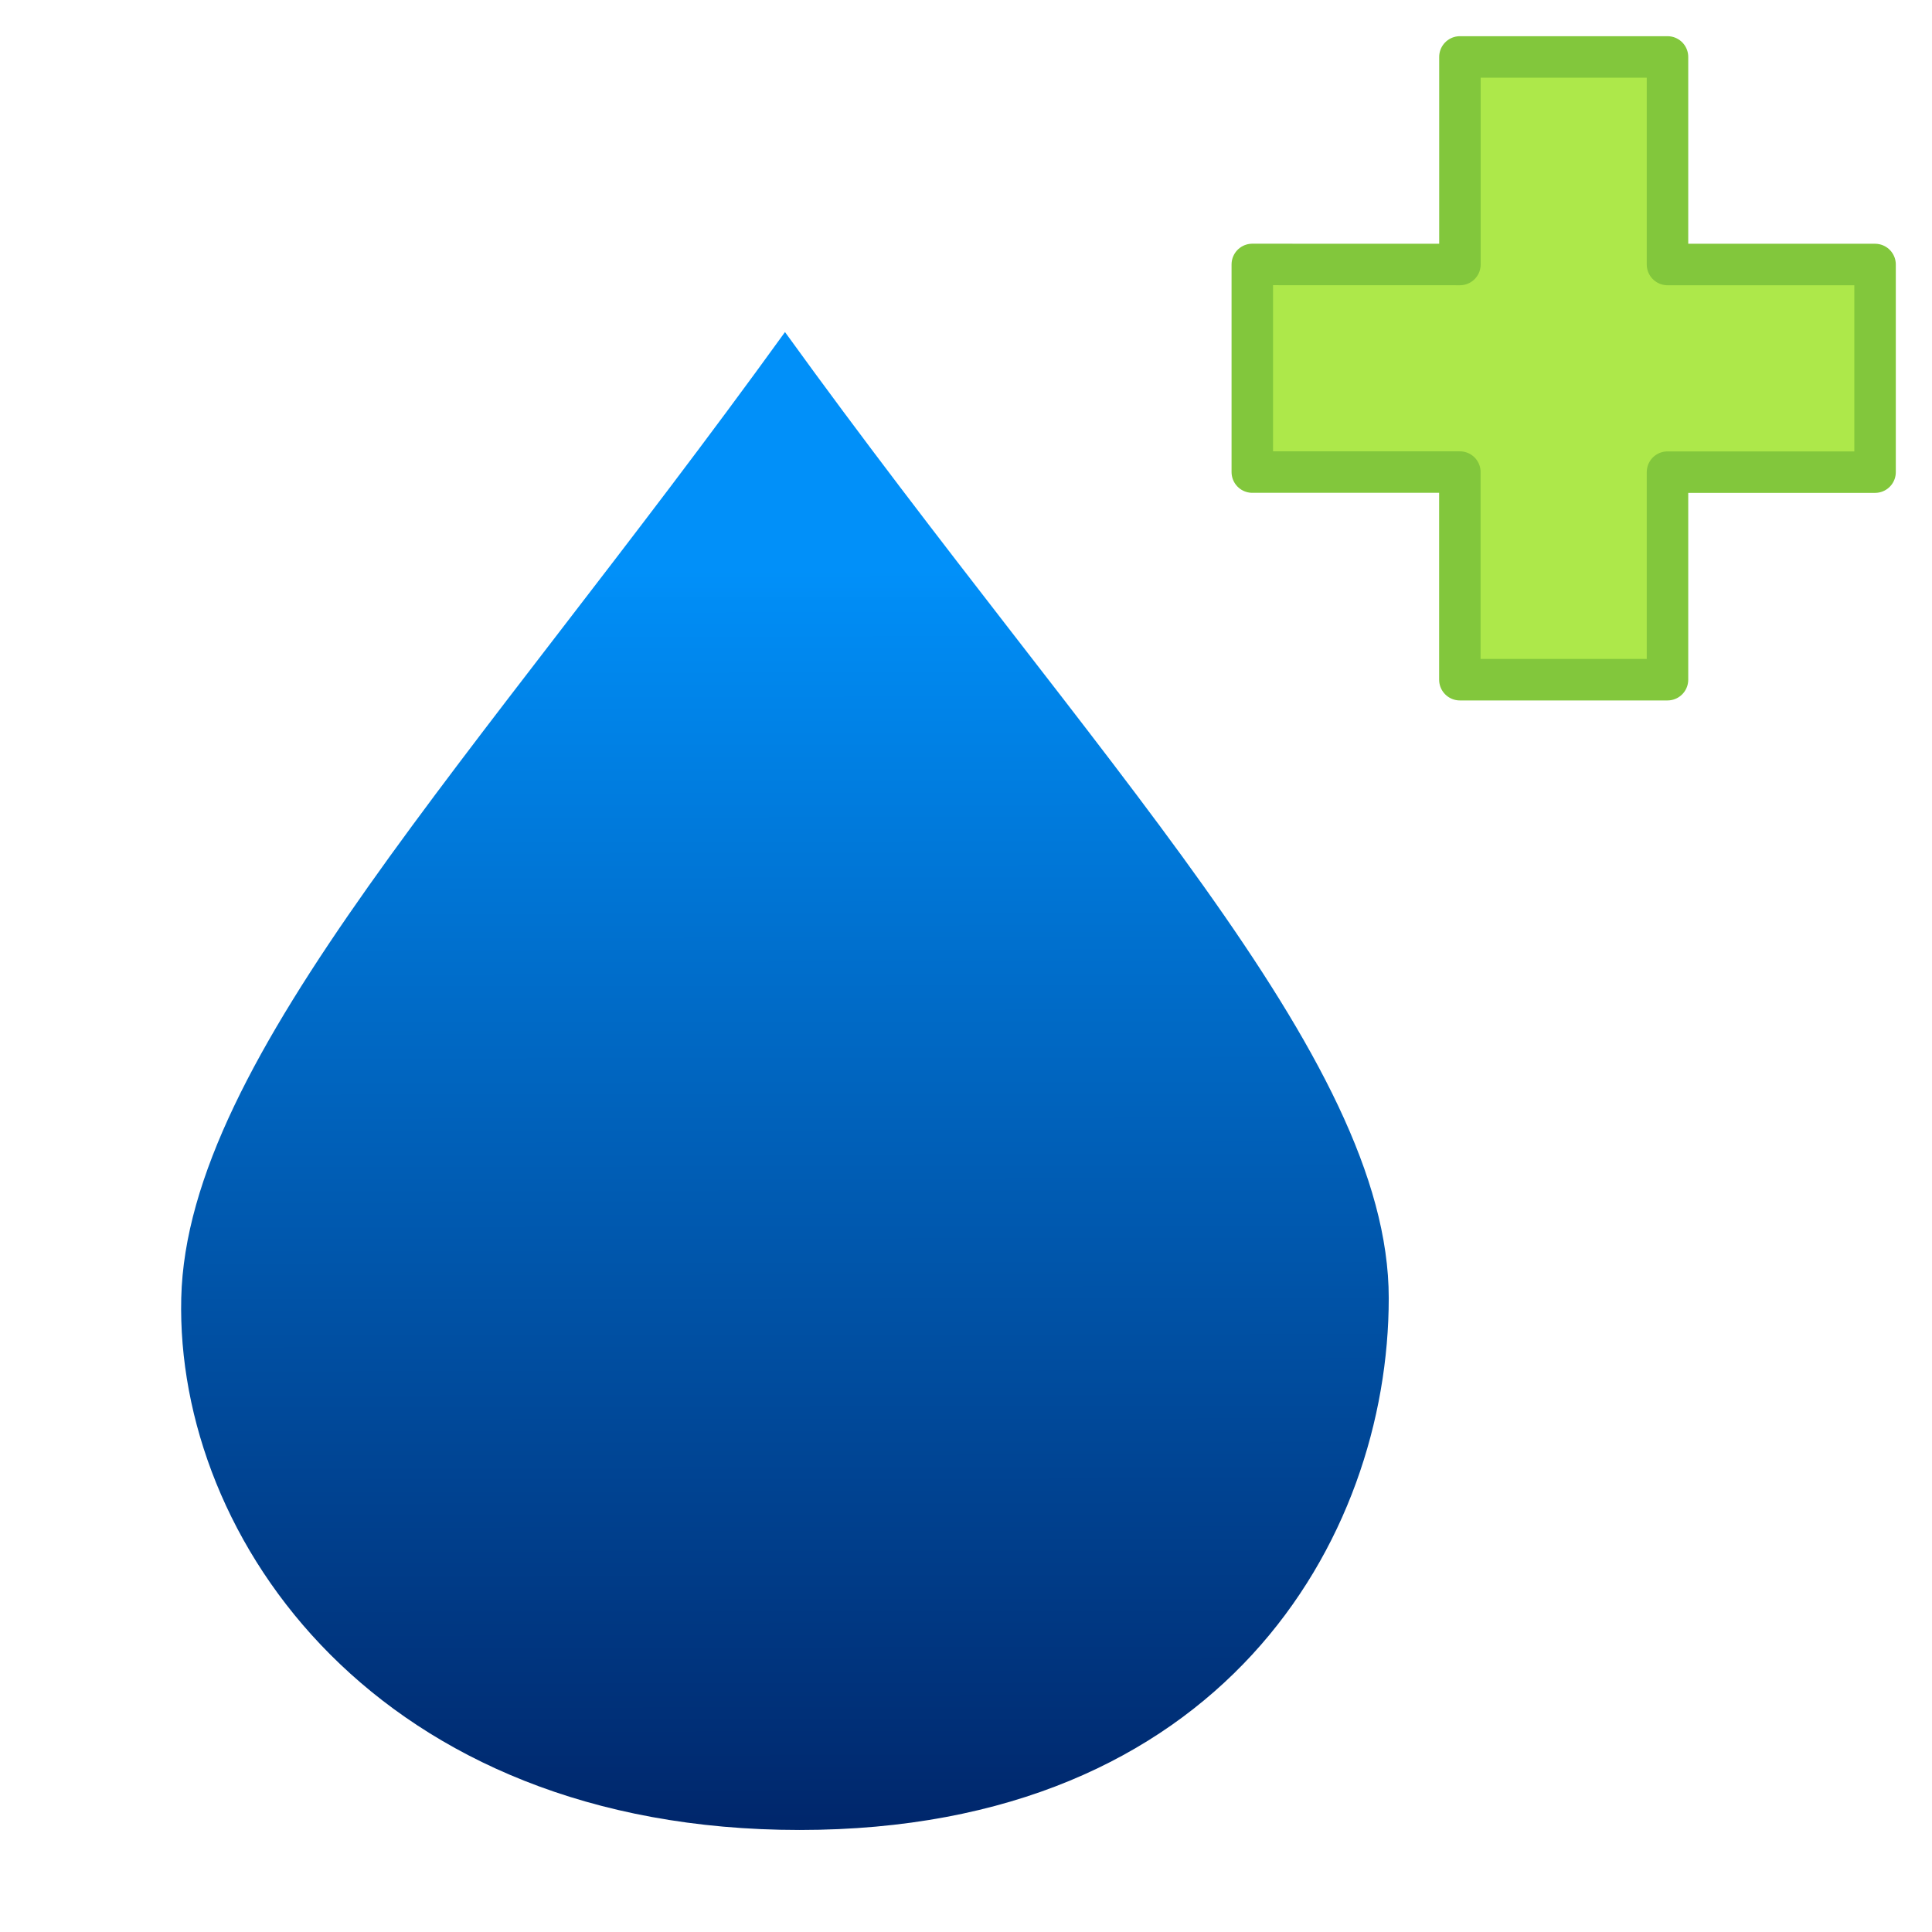
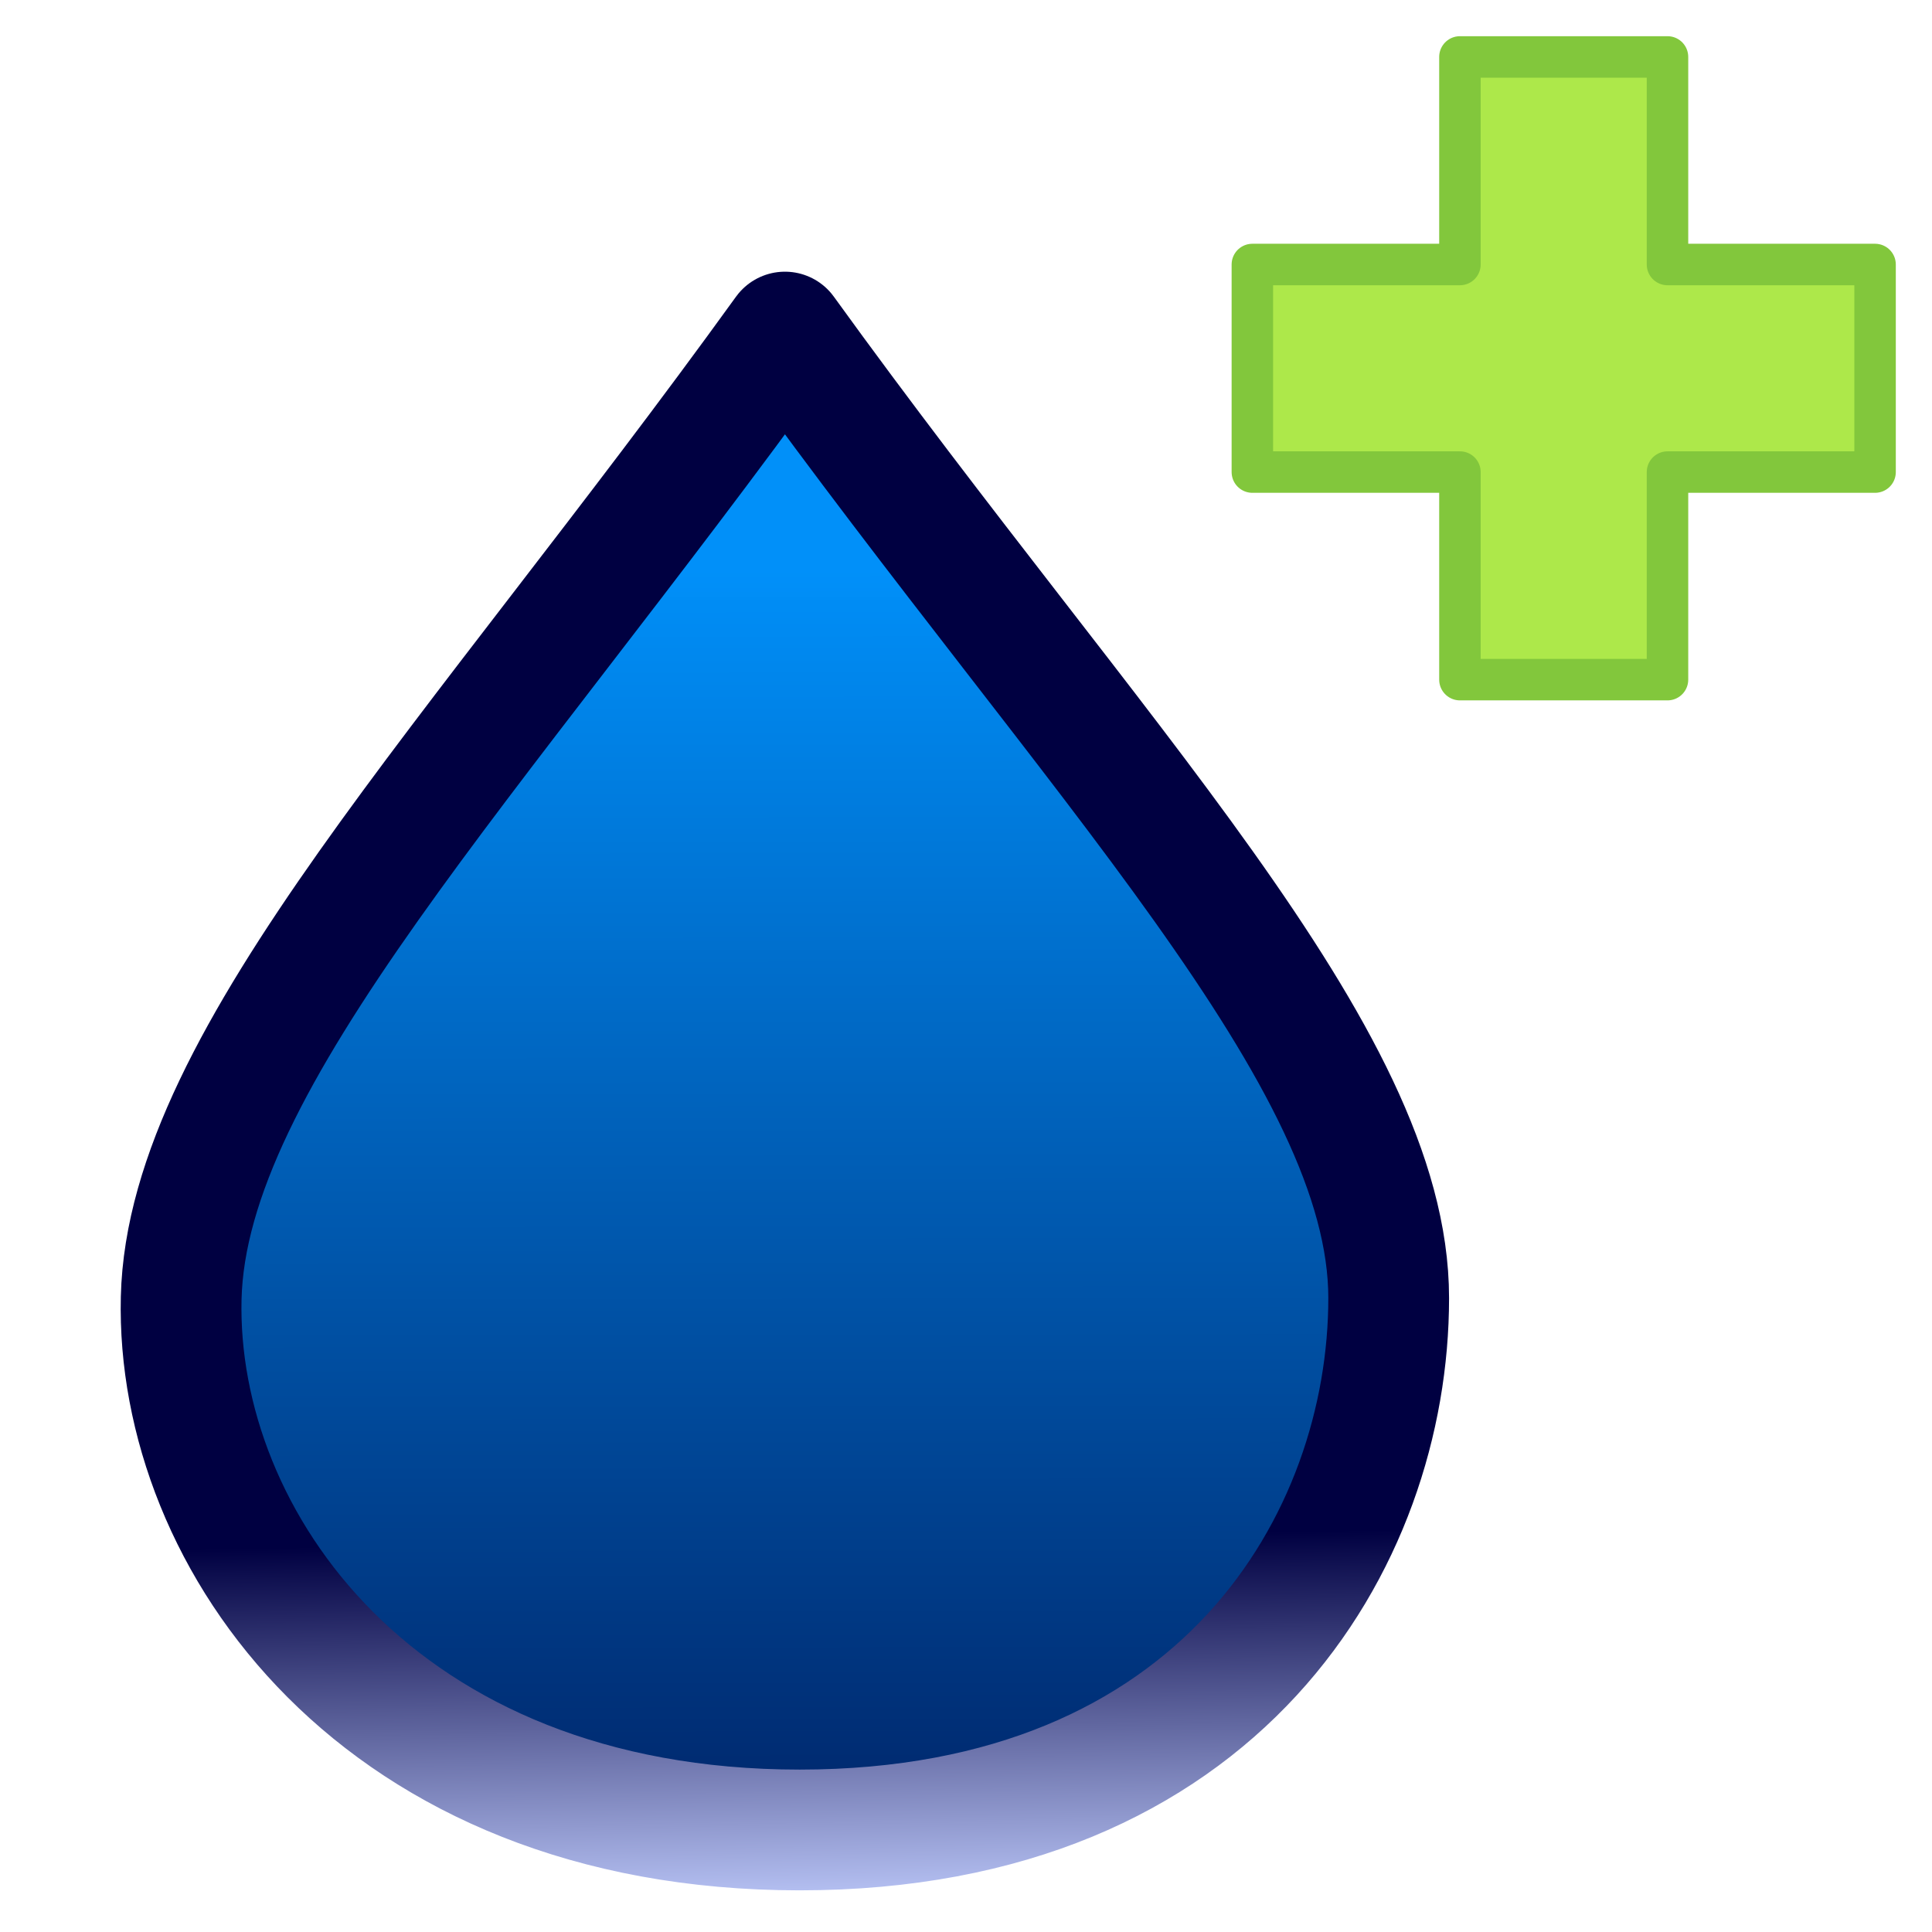
- <svg xmlns="http://www.w3.org/2000/svg" width="32" height="32">
+ <svg xmlns="http://www.w3.org/2000/svg" width="32" height="32" version="1.1" viewBox="0 0 32 32">
  <defs>
-     <linearGradient id="a" x1="8" x2="8" y1="5" y2="13" gradientTransform="matrix(1.095 0 0 .92296 -2.675 -.188)" gradientUnits="userSpaceOnUse">
-       <stop stop-color="#0093f8" stop-opacity=".988" offset="0" />
-       <stop stop-color="#000064" offset="1" />
+     <linearGradient id="a" x1="7.931" x2="7.947" y1="2.917" y2="14.127" gradientTransform="matrix(2.3065 0 0 1.8439 -5.2918 4.1212)" gradientUnits="userSpaceOnUse">
+       <stop stop-color="#008ff8" stop-opacity=".998" offset="0" />
+       <stop stop-color="#00276c" offset="1" />
    </linearGradient>
-     <linearGradient id="b" x1="8" x2="8" y1="11" y2="15" gradientTransform="matrix(1.095 0 0 .92296 -2.675 -.188)" gradientUnits="userSpaceOnUse">
-       <stop stop-color="#000003" offset="0" />
-       <stop stop-color="#40a5bb" offset="1" />
-     </linearGradient>
-     <linearGradient id="c" x1="7.931" x2="7.947" y1="2.917" y2="14.127" gradientTransform="matrix(2.3065 0 0 1.84392 -5.292 4.121)" gradientUnits="userSpaceOnUse">
-       <stop stop-color="#0093f8" stop-opacity="0" offset="0" style="stop-color:#008ff8;stop-opacity:.998" />
-       <stop stop-color="#000064" offset="1" style="stop-color:#00276c;stop-opacity:1" />
+     <linearGradient id="b" x1="7.931" x2="8" y1="11.594" y2="15" gradientTransform="matrix(2.3065 0 0 1.8439 -5.2918 4.1212)" gradientUnits="userSpaceOnUse">
+       <stop stop-color="#000041" offset="0" />
+       <stop stop-color="#c1cdfe" offset="1" />
    </linearGradient>
  </defs>
-   <path style="fill:#ade84a;fill-rule:evenodd;stroke:#82c73c;stroke-width:.687;stroke-linejoin:round;stroke-miterlimit:4;stroke-dasharray:none;stroke-opacity:1;fill-opacity:1" d="M24.181 4.381V.943h3.438v3.438h3.438V7.82h-3.438v3.438H24.18V7.819h-3.438V4.38z" />
-   <path d="M13.245 30.31c-6.978 0-10.339-4.81-10.243-8.81.095-4 4.842-8.858 10-16 5.157 7.141 10 12 10 16s-2.778 8.81-9.757 8.81z" fill="url(#a)" stroke="url(#b)" stroke-linecap="round" stroke-linejoin="round" stroke-width="1.05" style="mix-blend-mode:normal;fill:url(#c);stroke:url(#a-6);stroke-width:2;stroke-miterlimit:4;stroke-dasharray:none" />
+   <path d="m13.245 30.31c-6.978 0-10.339-4.81-10.244-8.81 0.095-4 4.842-8.858 10-16 5.157 7.141 10 12 10 16s-2.778 8.81-9.757 8.81z" fill="url(#a)" stroke="url(#b)" stroke-linecap="round" stroke-linejoin="round" stroke-width="2" style="mix-blend-mode:normal" />
+   <path d="m24.181 4.381v-3.438h3.438v3.438h3.438v3.438h-3.438v3.438h-3.438v-3.438h-3.438v-3.438z" fill="#ade84a" fill-rule="evenodd" stroke="#82c73c" stroke-linejoin="round" stroke-width=".687" />
</svg>
